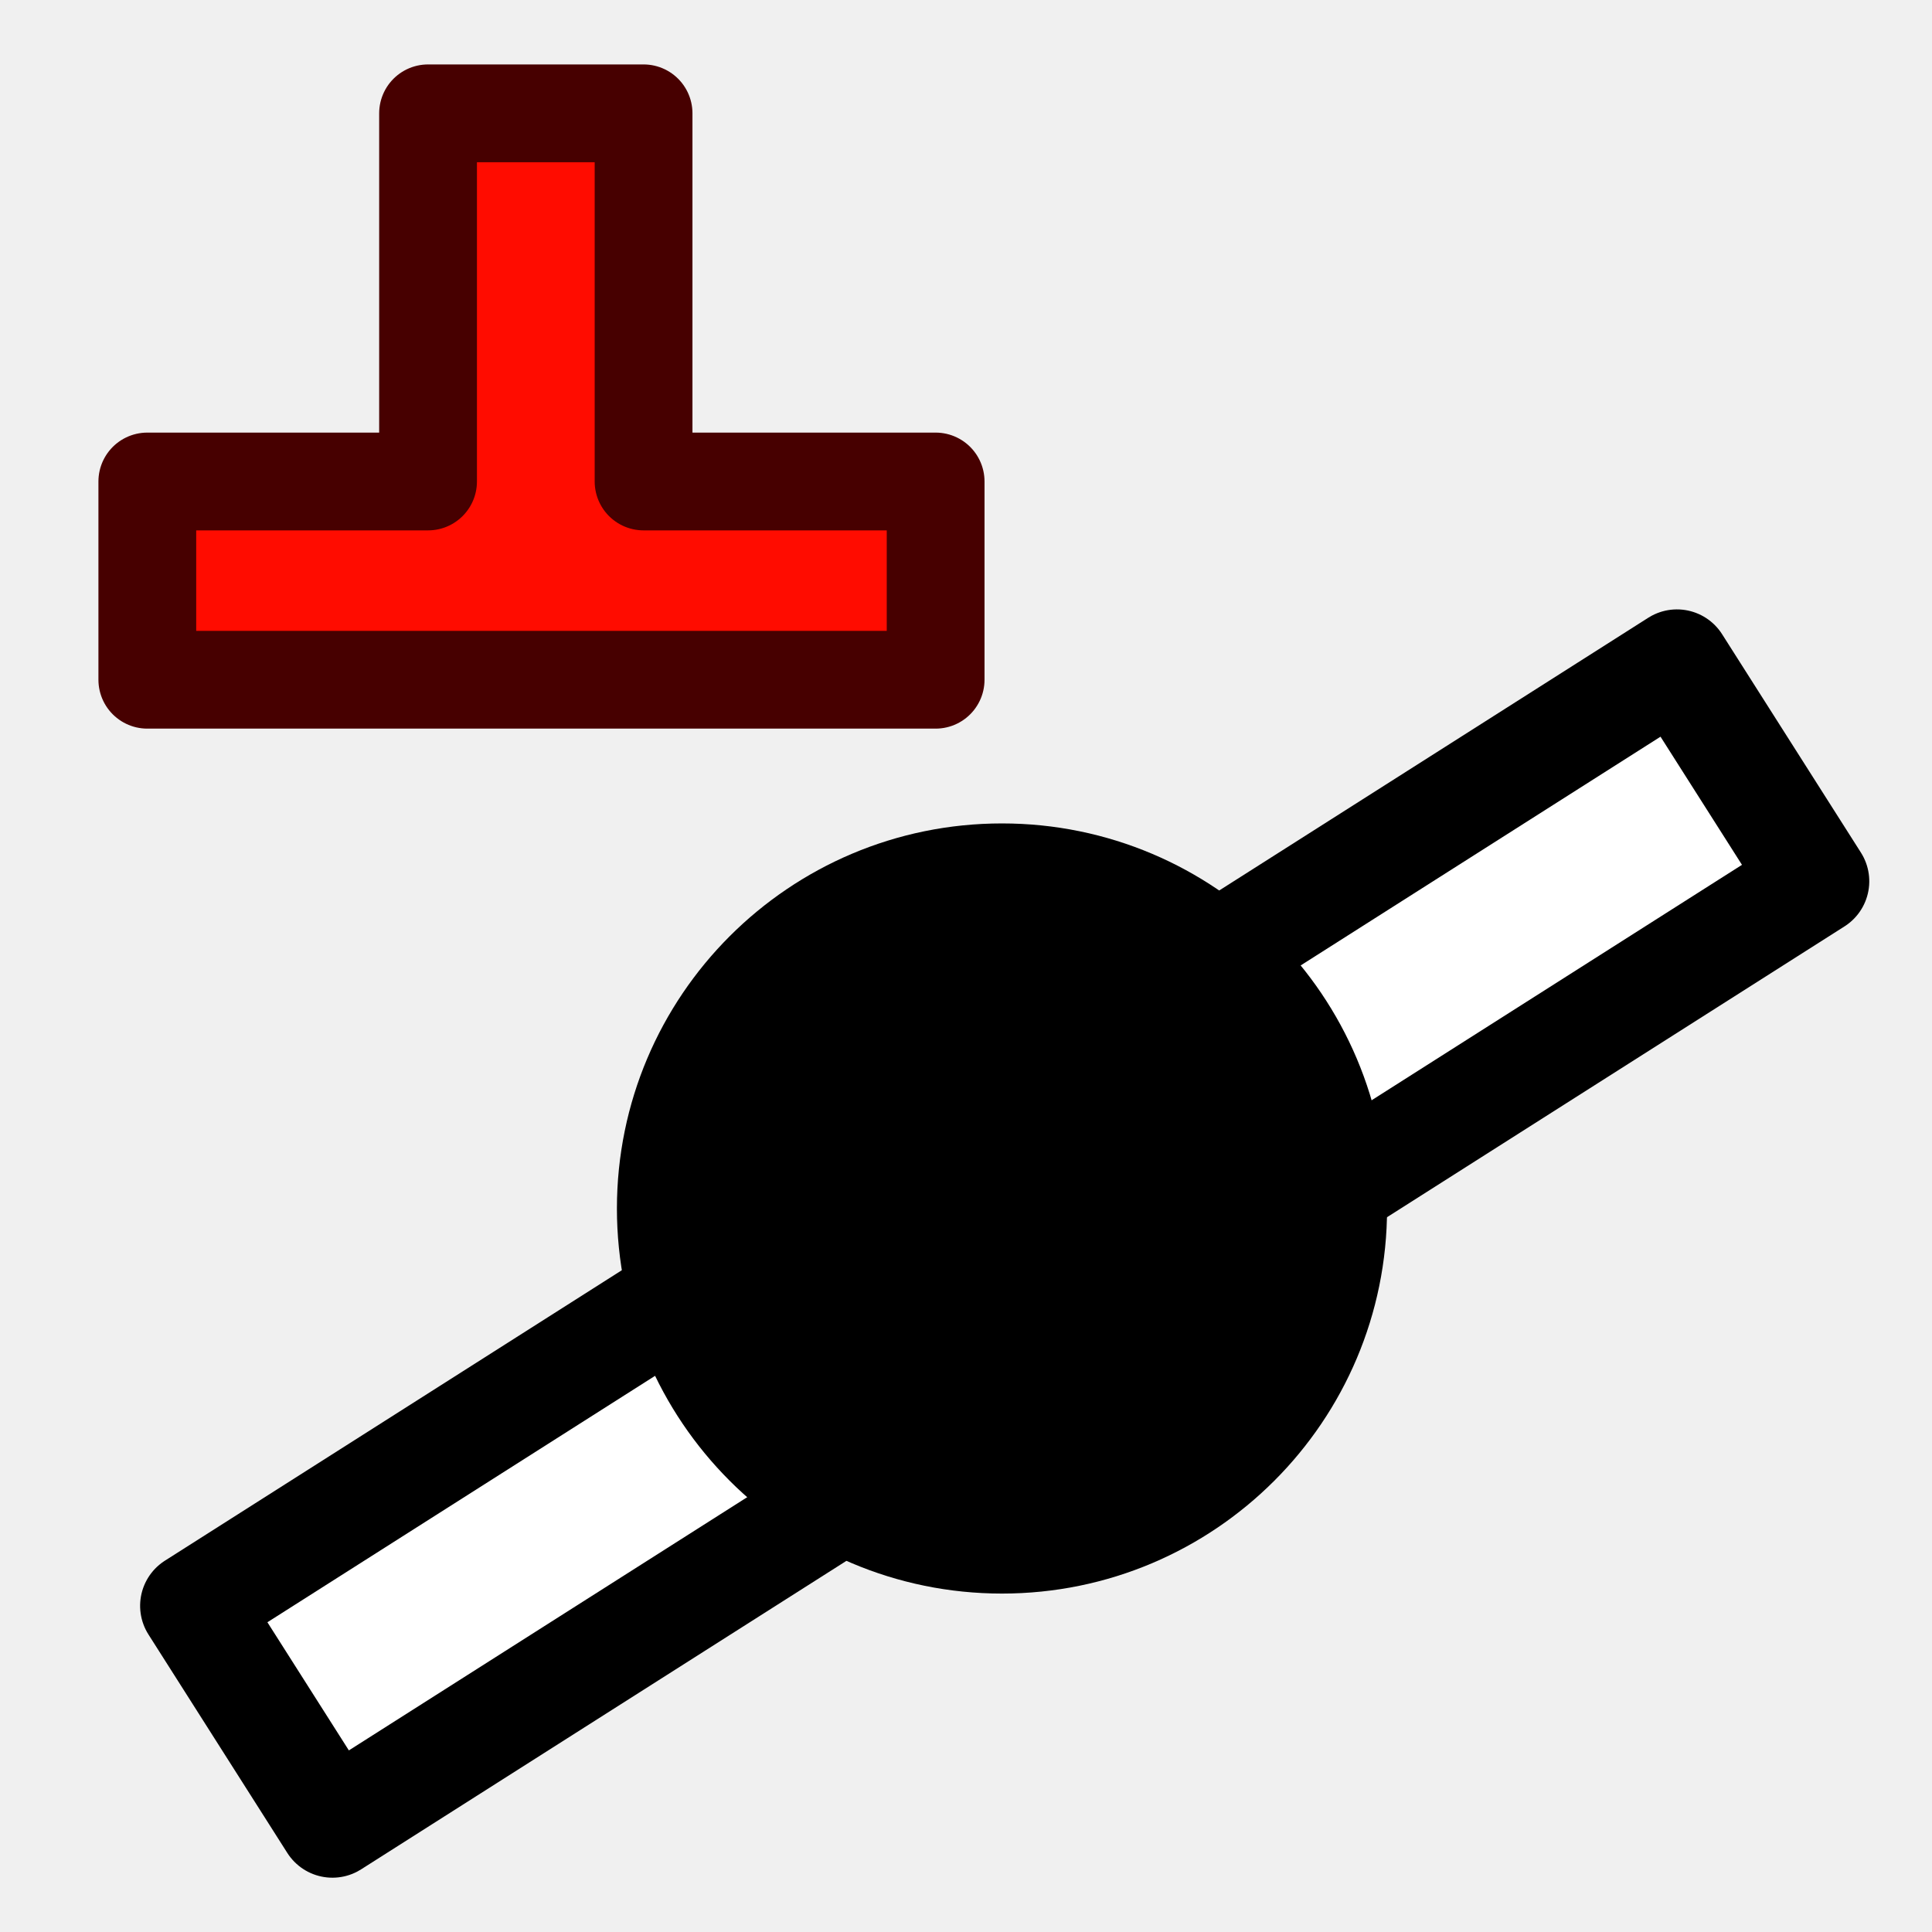
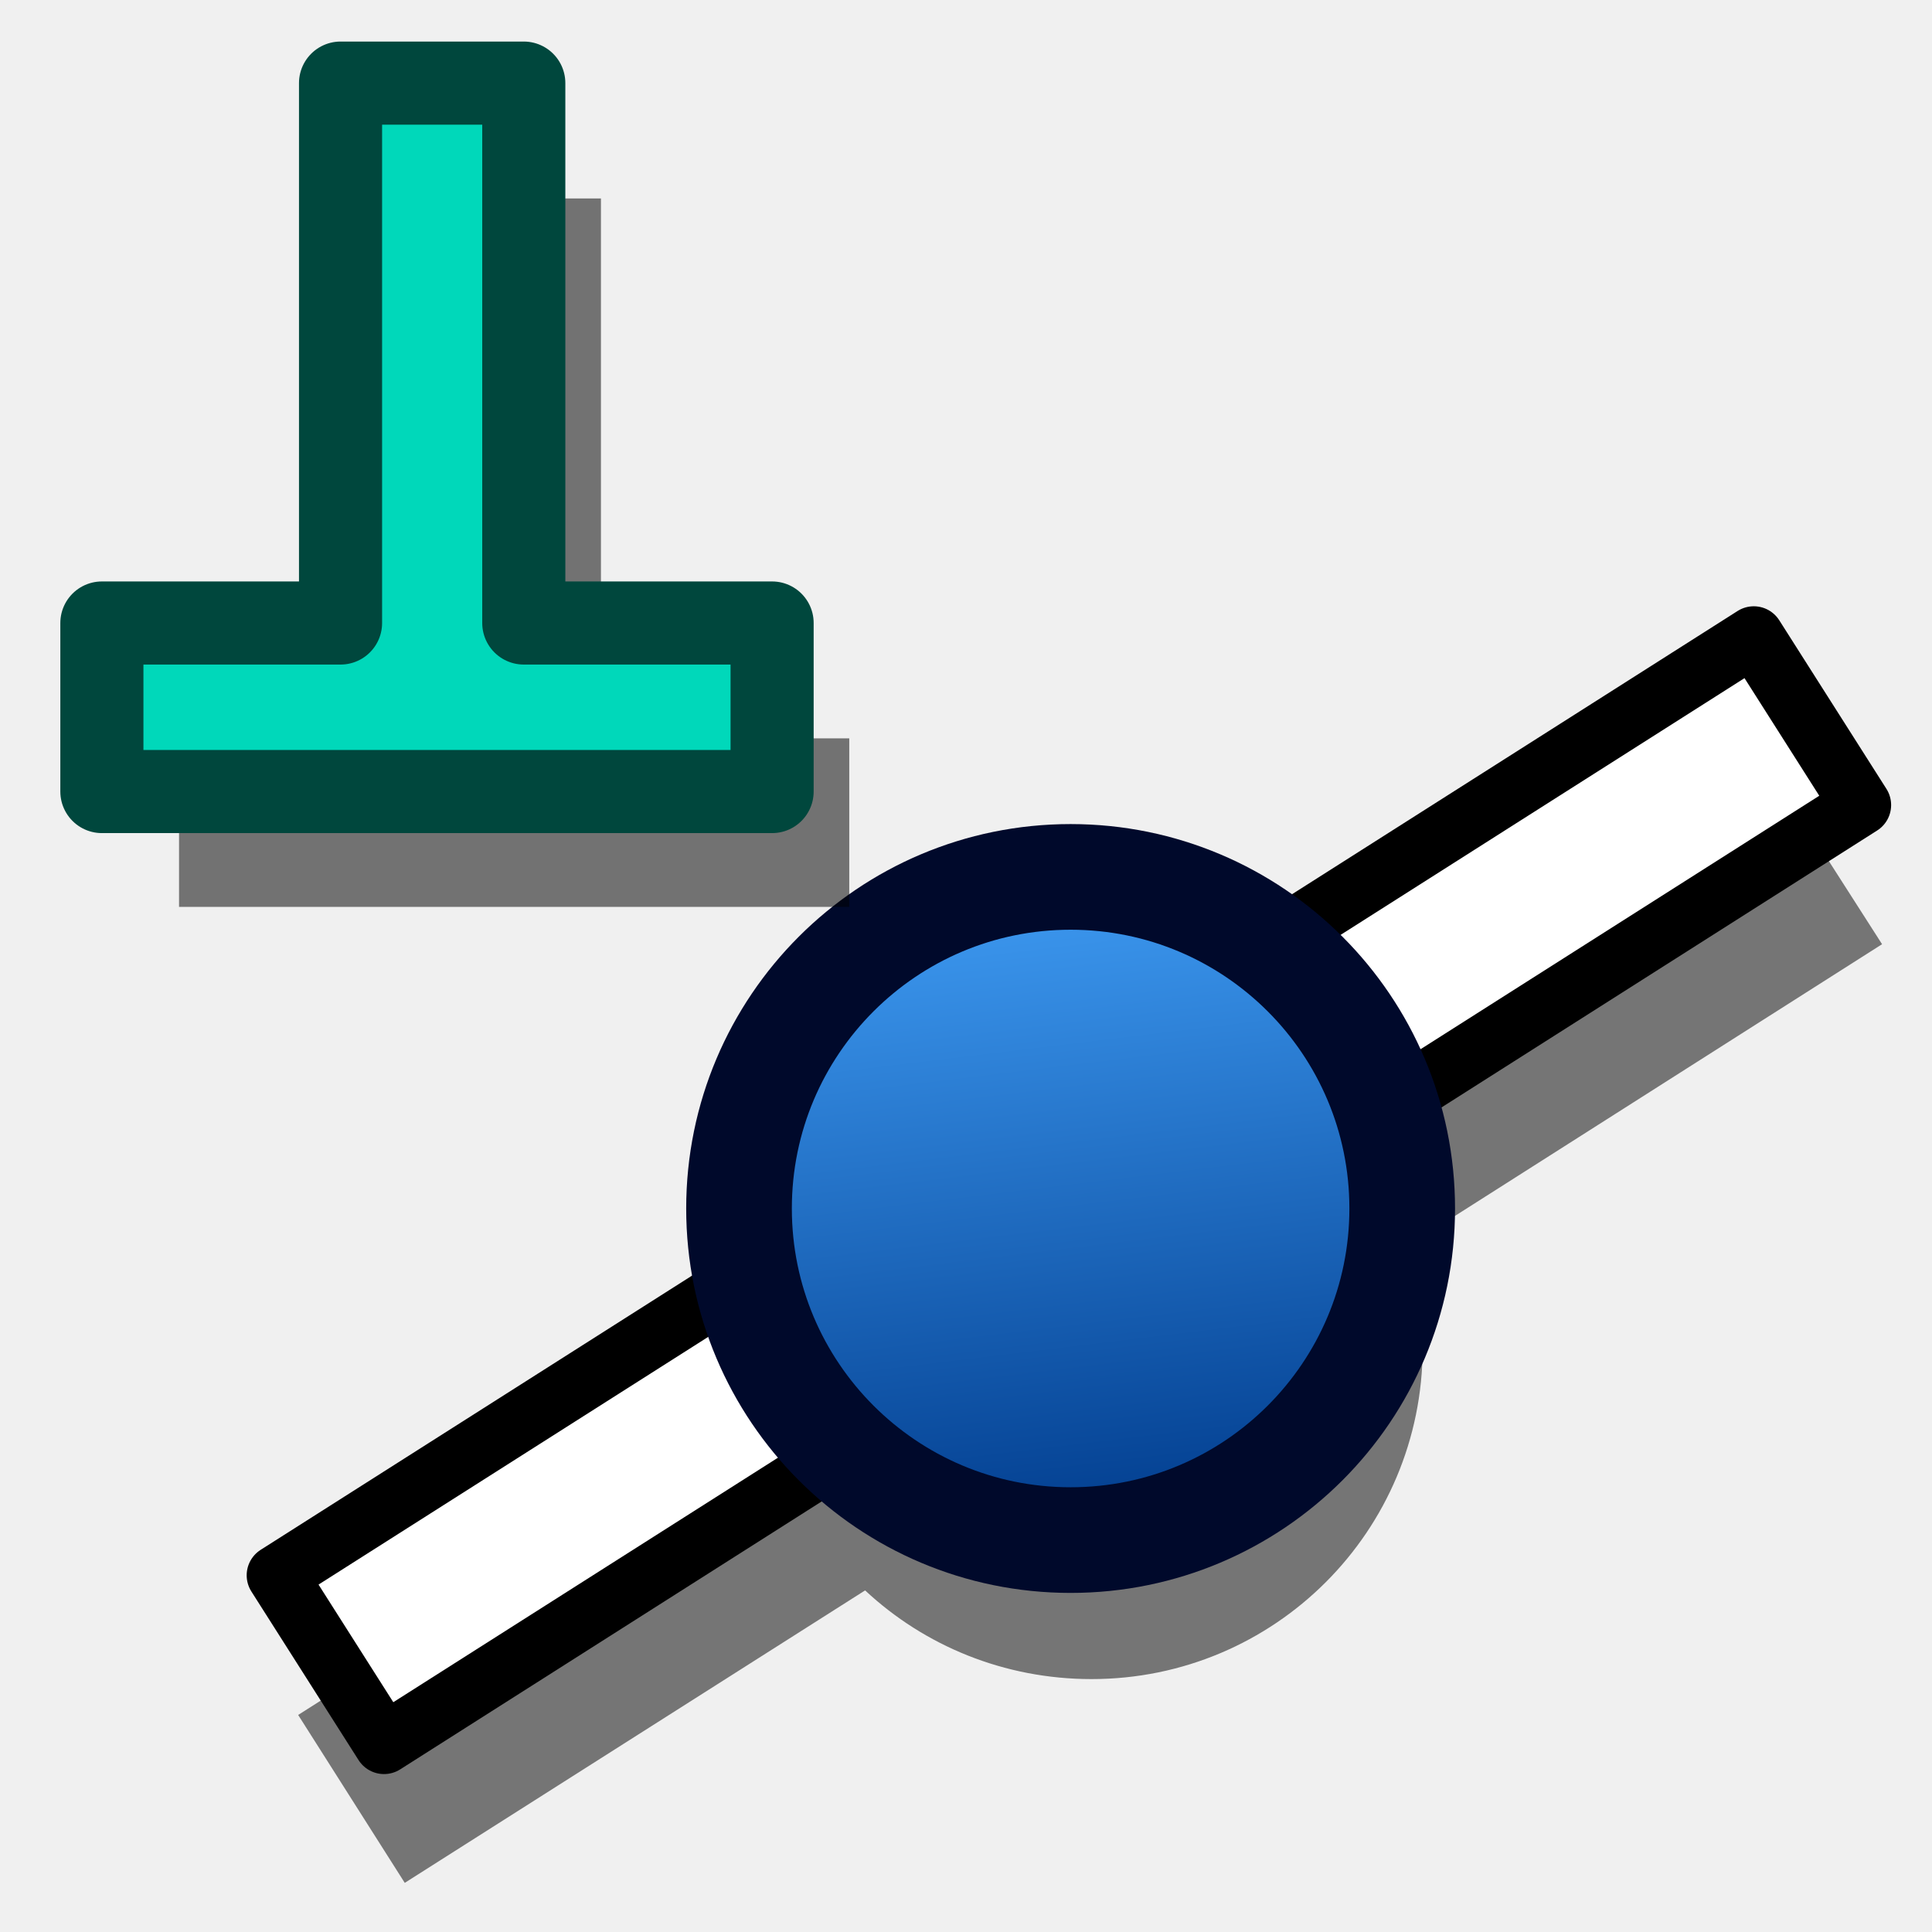
<svg xmlns="http://www.w3.org/2000/svg" xmlns:xlink="http://www.w3.org/1999/xlink" width="64" height="64" id="svg4025" version="1.1">
  <defs id="defs4027">
+     <linearGradient id="linearGradient3760">
+       <stop style="stop-color:#003b8c;stop-opacity:1;" offset="0" id="stop3762" />
+       <stop style="stop-color:#419ff7;stop-opacity:1;" offset="1" id="stop3764" />
+     </linearGradient>
    <linearGradient xlink:href="#linearGradient4095" id="linearGradient3999" gradientUnits="userSpaceOnUse" x1="901.188" y1="1190.875" x2="1267.906" y2="1190.875" gradientTransform="matrix(0.1045679,0,0,0.1045679,420.9001,31.02362)" />
    <linearGradient id="linearGradient4095">
      <stop style="stop-color:#005bff;stop-opacity:1;" offset="0" id="stop4097" />
      <stop style="stop-color:#c1e3f7;stop-opacity:1;" offset="1" id="stop4099" />
    </linearGradient>
    <linearGradient xlink:href="#linearGradient4095" id="linearGradient2979" gradientUnits="userSpaceOnUse" gradientTransform="matrix(0.1115458,0,0,0.1063285,-99.03428,-135.7045)" x1="901.188" y1="1190.875" x2="1267.906" y2="1190.875" />
+     <linearGradient xlink:href="#linearGradient3760" id="linearGradient3766" x1="21.513" y1="40.196" x2="18.735" y2="17.211" gradientUnits="userSpaceOnUse" />
+     <linearGradient id="linearGradient3760-8">
+       <stop style="stop-color:#003b8c;stop-opacity:1;" offset="0" id="stop3762-0" />
+       <stop style="stop-color:#419ff7;stop-opacity:1;" offset="1" id="stop3764-3" />
+     </linearGradient>
  </defs>
  <g id="layer1" transform="translate(0,32)">
-     <rect style="color:#000000;fill:#ffffff;fill-opacity:1;stroke:#000000;stroke-width:3.543;stroke-linecap:butt;stroke-linejoin:round;stroke-miterlimit:4;stroke-opacity:1;stroke-dasharray:none;stroke-dashoffset:0;marker:none;visibility:visible;display:inline;overflow:visible;enable-background:accumulate" id="rect3780" width="58.226" height="8.573" x="-5.958" y="21.327" transform="matrix(0.8439239,-0.536463,0.536463,0.8439239,0,0)" />
-     <path style="color:#000000;fill:#000000;fill-opacity:1;fill-rule:evenodd;stroke:#000000;stroke-width:3.543;stroke-linecap:butt;stroke-linejoin:round;stroke-miterlimit:4;stroke-opacity:1;stroke-dasharray:none;stroke-dashoffset:0;marker:none;visibility:visible;display:inline;overflow:visible;enable-background:accumulate" id="path3782" d="m 31.613,29.082 a 10.984,10.984 0 1 1 -21.969,0 10.984,10.984 0 1 1 21.969,0 z" transform="translate(12.56374,-21.04897)" />
-     <path style="color:#000000;fill:#ff0c00;fill-opacity:1;fill-rule:evenodd;stroke:#470000;stroke-width:3.239;stroke-linecap:butt;stroke-linejoin:round;stroke-miterlimit:4;stroke-opacity:1;stroke-dasharray:none;stroke-dashoffset:0;marker:none;visibility:visible;display:inline;overflow:visible;enable-background:accumulate" d="m 14.18,-28.246 0,12.196 -9.3,0 0,6.567 9.3,0 7.139,0 9.675,0 0,-6.567 -9.675,0 0,-12.196 -7.139,0 z" id="rect3784" />
+     <path style="opacity:0.512;color:#000000;fill:#000000;fill-opacity:1;stroke:none;stroke-width:2;marker:none;visibility:visible;display:inline;overflow:visible;enable-background:accumulate" d="m 58.783,-6.284 -16.031,10.188 c -1.839,-1.386 -4.114,-2.25 -6.594,-2.25 -6.066,0 -11,4.934 -11,11 0,0.78 0.095,1.547 0.25,2.281 l -15.531,9.875 3.531,5.562 15.25,-9.688 c 1.962,1.832 4.604,2.938 7.5,2.938 6.066,0 10.969,-4.902 10.969,-10.969 0,-1.173 -0.16,-2.316 -0.5,-3.375 l 15.719,-10 -3.562,-5.563 z" id="rect3780-8" />
+     <rect style="color:#000000;fill:#ffffff;fill-opacity:1;stroke:#000000;stroke-width:2;stroke-linecap:butt;stroke-linejoin:round;stroke-miterlimit:4;stroke-opacity:1;stroke-dasharray:none;stroke-dashoffset:0;marker:none;visibility:visible;display:inline;overflow:visible;enable-background:accumulate" id="rect3780" width="57.973" height="6.617" x="-3.088" y="21.954" transform="matrix(0.8439239,-0.536463,0.536463,0.8439239,0,0)" />
+     <path style="color:#000000;fill:url(#linearGradient3766);fill-opacity:1;fill-rule:evenodd;stroke:#00092b;stroke-width:3.5;stroke-linecap:butt;stroke-linejoin:round;stroke-miterlimit:4;stroke-opacity:1;stroke-dasharray:none;stroke-dashoffset:0;marker:none;visibility:visible;display:inline;overflow:visible;enable-background:accumulate" id="path3782" d="m 31.613,29.082 a 10.984,10.984 0 1 1 -21.969,0 10.984,10.984 0 1 1 21.969,0 z" transform="translate(14.83703,-21.04897)" />
+     <path style="opacity:0.525;color:#000000;fill:#000000;fill-opacity:1;fill-rule:evenodd;stroke:none;stroke-width:3.239;marker:none;visibility:visible;display:inline;overflow:visible;enable-background:accumulate" d="m 13.837,-25.426 0,17.885 -7.906,0 0,5.583 7.906,0 6.07,0 8.226,0 0,-5.583 -8.226,0 0,-17.885 z" id="rect3784-6" />
+     <path style="color:#000000;fill:#00d8ba;fill-opacity:1;fill-rule:evenodd;stroke:#00473d;stroke-width:2.753;stroke-linecap:butt;stroke-linejoin:round;stroke-miterlimit:4;stroke-opacity:1;stroke-dasharray:none;stroke-dashoffset:0;marker:none;visibility:visible;display:inline;overflow:visible;enable-background:accumulate" d="m 11.281,-29.247 0,17.885 -7.906,0 0,5.583 7.906,0 6.07,0 8.226,0 0,-5.583 -8.226,0 0,-17.885 z" id="rect3784" />
  </g>
</svg>
